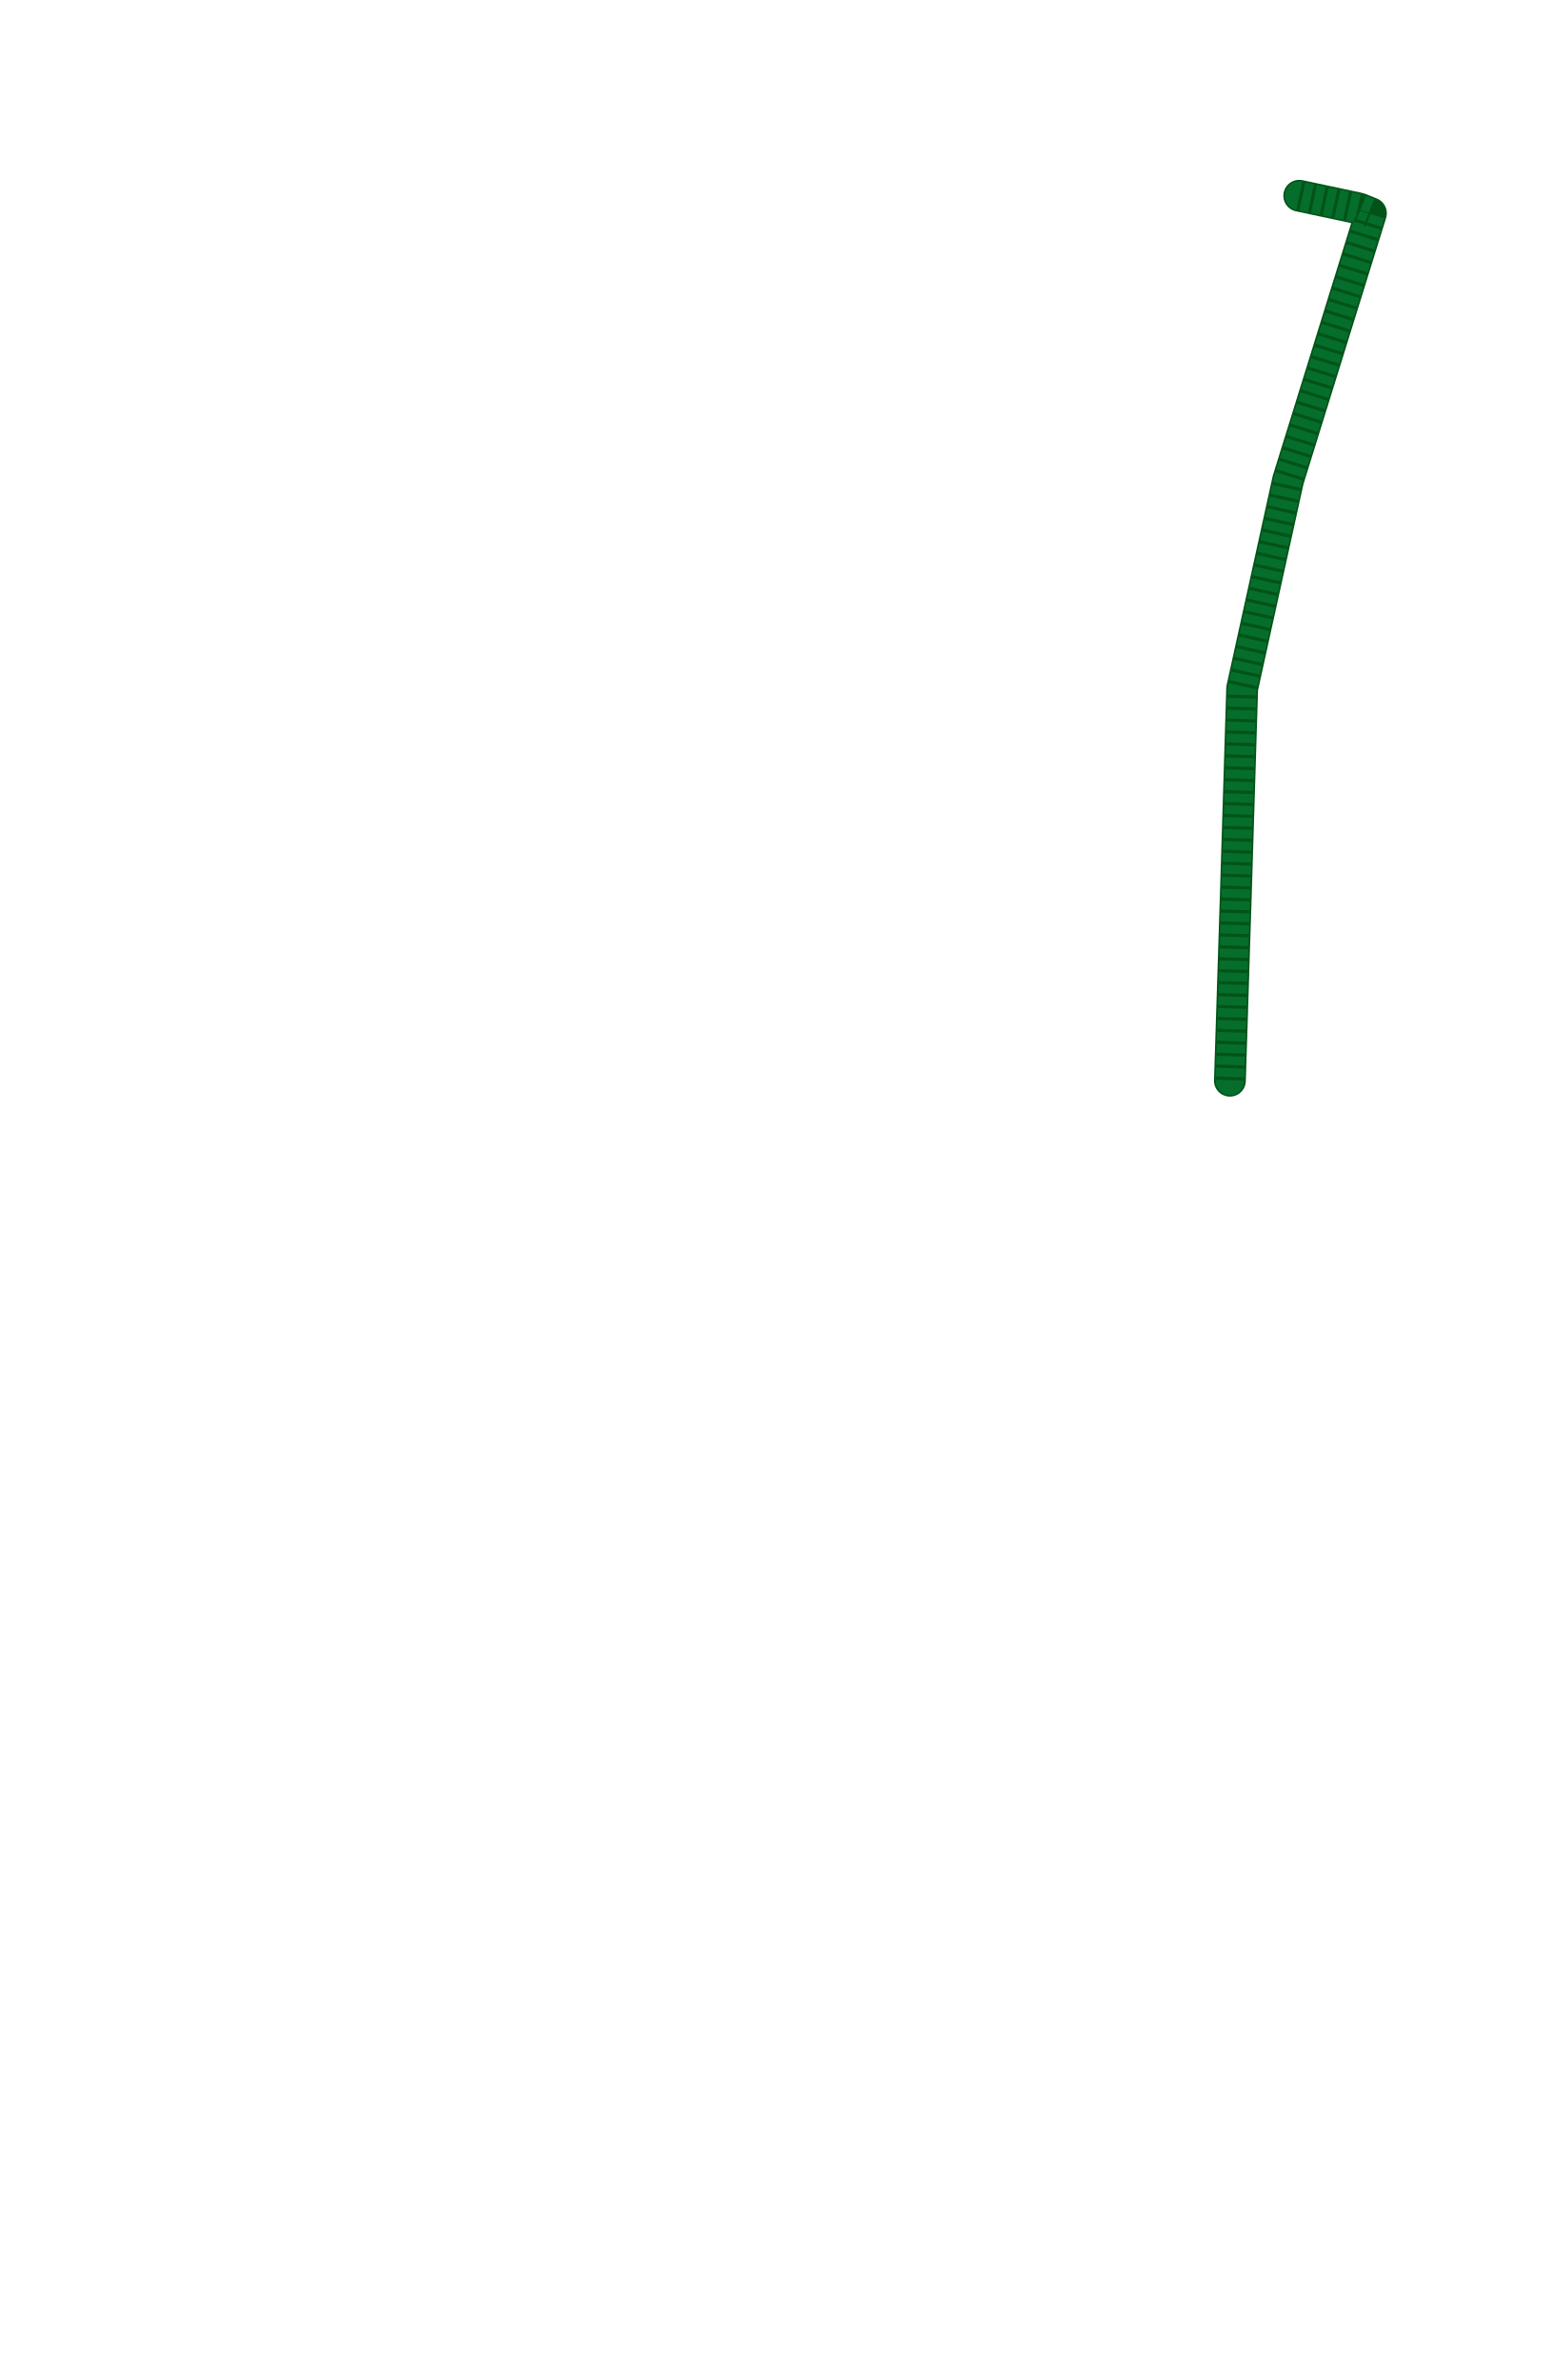
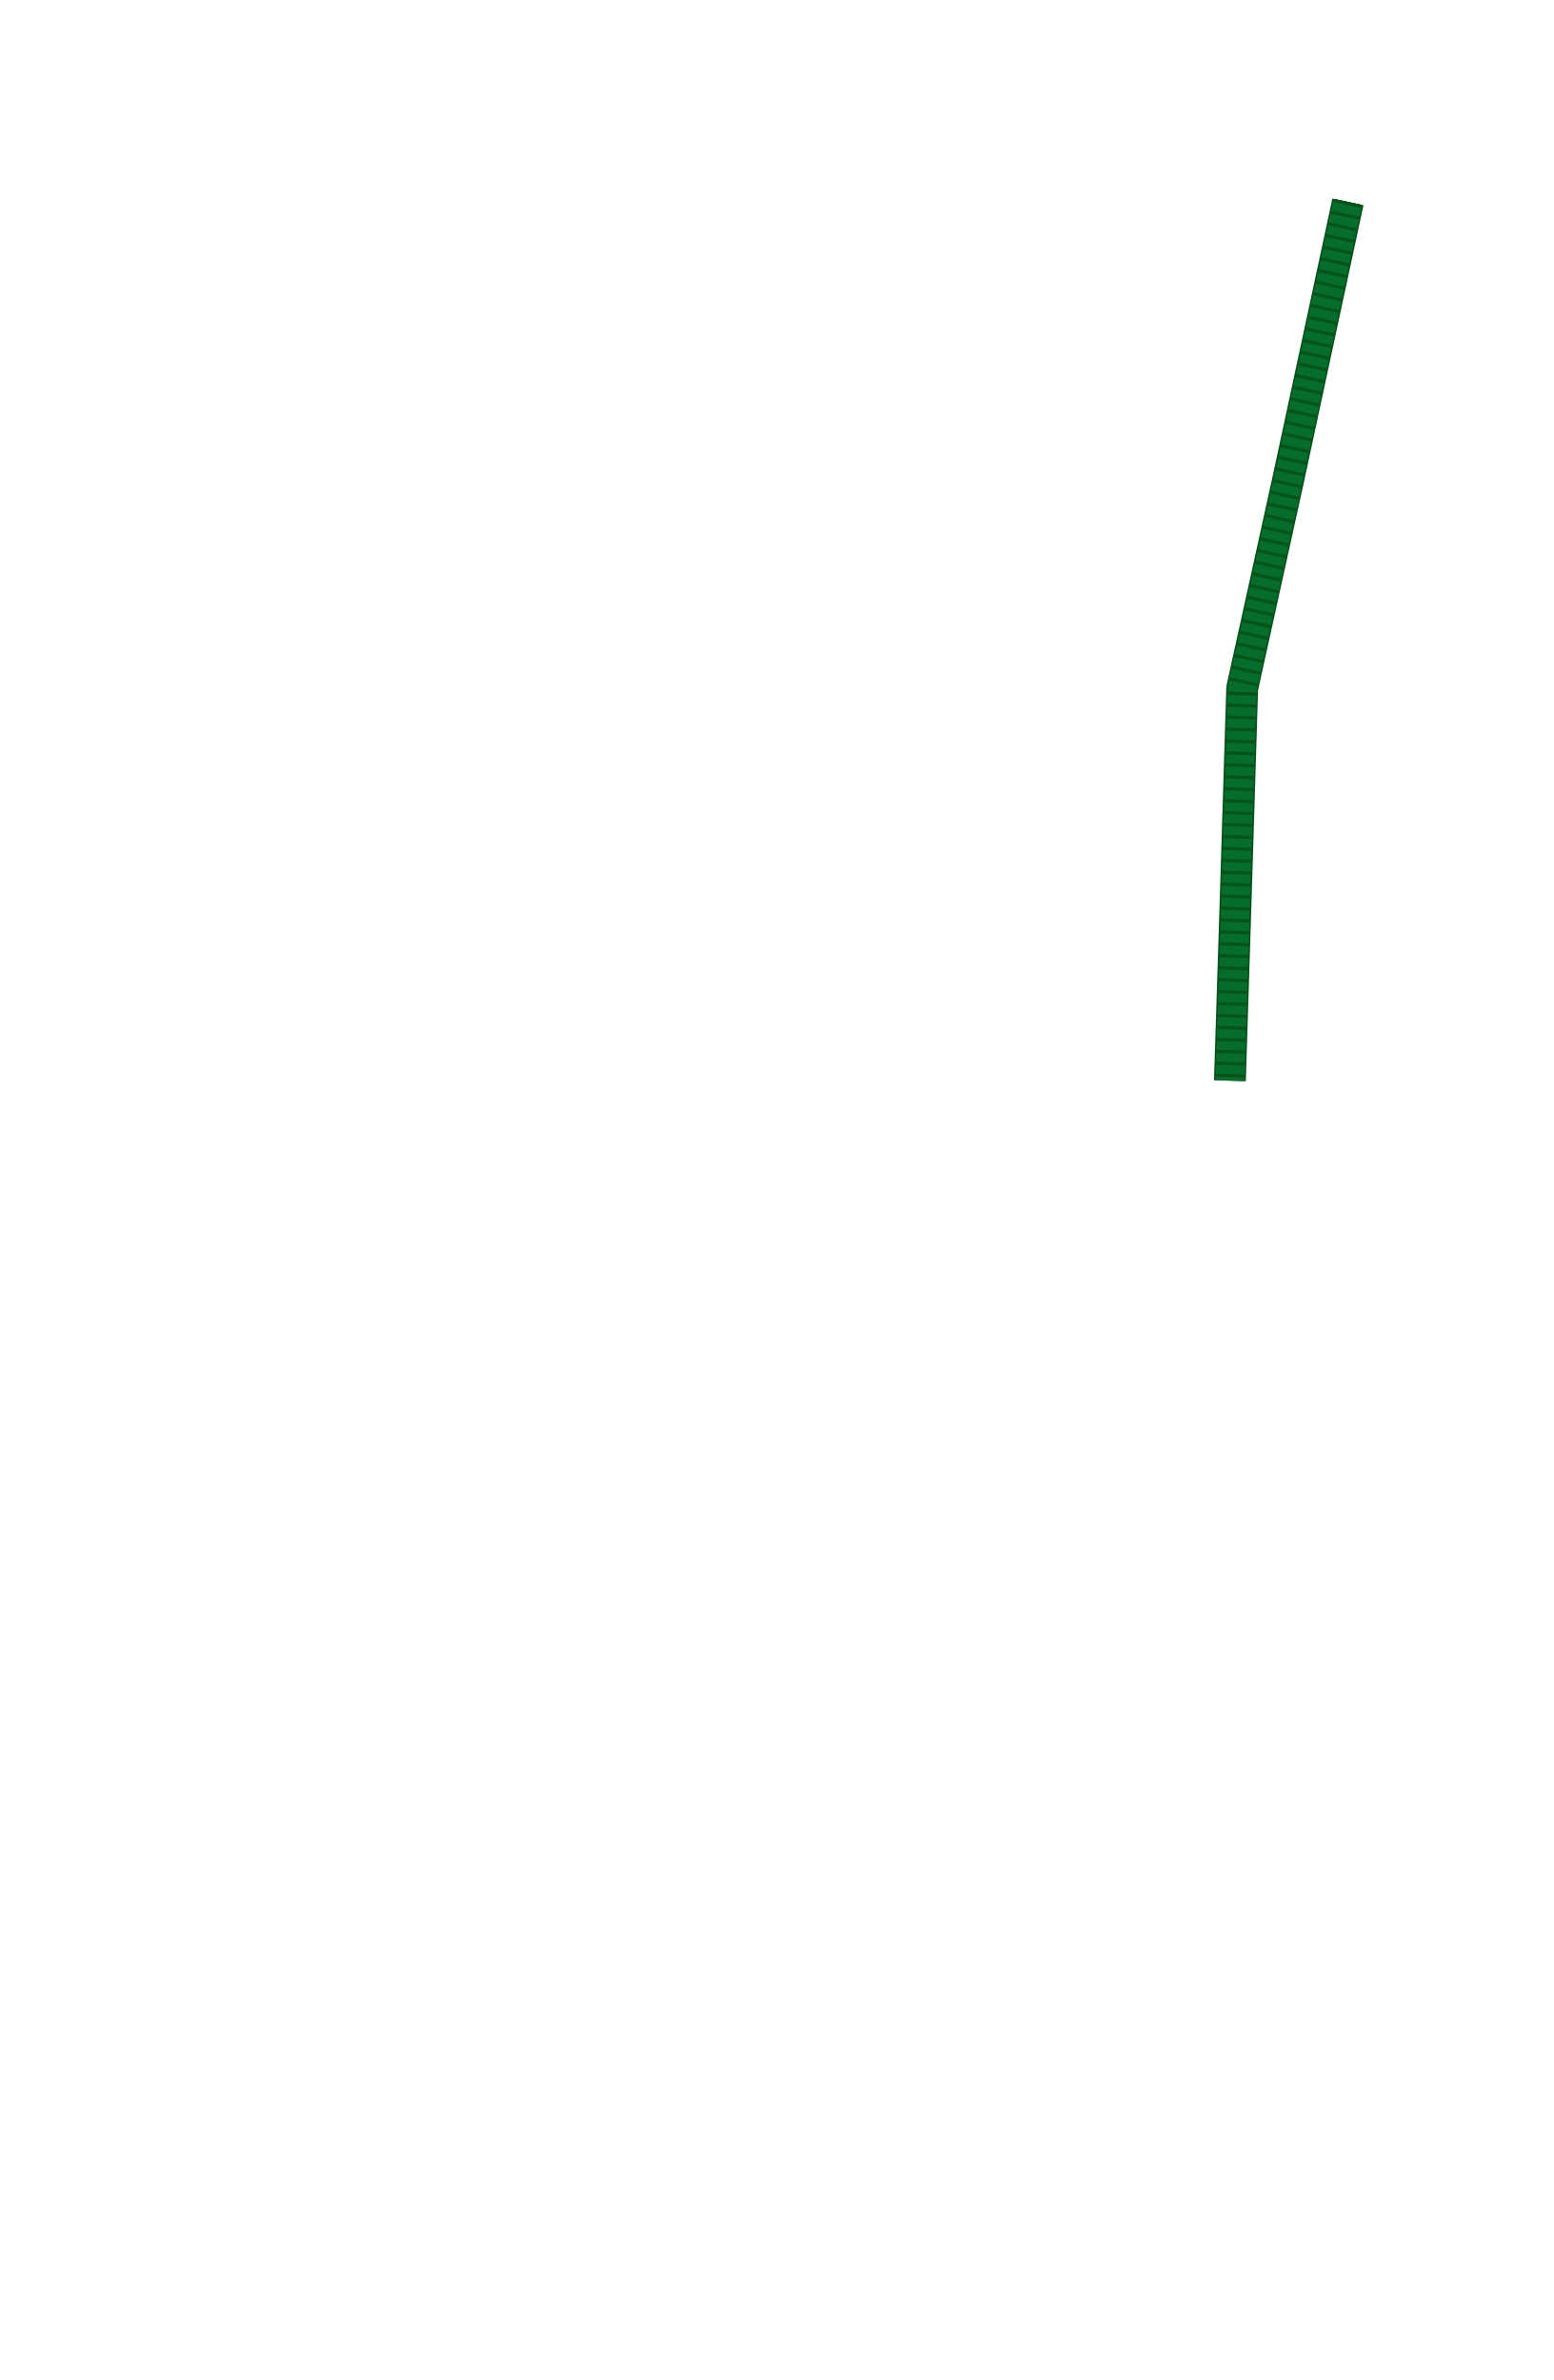
<svg xmlns="http://www.w3.org/2000/svg" width="19.51in" height="29.896in" viewBox="0 0 1951 2989.6" data-asset-id="garment-blues-class-b-blouse-female-long-cord-group" data-source="original" data-units="0.01in">
  <defs>
    <linearGradient id="garment-blues-class-b-blouse-female-long-cord-group__coatShade" gradientUnits="userSpaceOnUse" x1="-12" y1="0" x2="12" y2="0">
      <stop offset="0" stop-color="#000" stop-opacity=".30" />
      <stop offset=".12" stop-color="#000" stop-opacity=".08" />
      <stop offset=".3" stop-color="#000" stop-opacity="0" />
      <stop offset=".7" stop-color="#000" stop-opacity="0" />
      <stop offset=".88" stop-color="#000" stop-opacity=".08" />
      <stop offset="1" stop-color="#000" stop-opacity=".30" />
    </linearGradient>
    <linearGradient id="garment-blues-class-b-blouse-female-long-cord-group__topLight" x1="0" y1="0" x2="0" y2="1">
      <stop offset="0" stop-color="#fff" stop-opacity=".10" />
      <stop offset="1" stop-color="#fff" stop-opacity="0" />
    </linearGradient>
    <radialGradient id="garment-blues-class-b-blouse-female-long-cord-group__btn" cx=".4" cy=".35" r=".8">
      <stop offset="0" stop-color="#ffffff" />
      <stop offset=".6" stop-color="#cfd3da" />
      <stop offset="1" stop-color="#8d939e" />
    </radialGradient>
    <linearGradient id="garment-blues-class-b-blouse-female-long-cord-group__plate" x1="0" y1="0" x2="0" y2="1">
      <stop offset="0" stop-color="#e4e6ea" />
      <stop offset="1" stop-color="#a9aeb8" />
    </linearGradient>
  </defs>
  <g id="garment-blues-class-b-blouse-female-long-cord-group__art" transform="translate(975.500 10.000) scale(100)">
    <g id="garment-blues-class-b-blouse-female-long-cord-group__cord">
-       <path id="garment-blues-class-b-blouse-female-long-cord-group__cord-path" d="M6.562,2.359L7.312,2.519L7.462,2.579L6.422,5.929L5.845,8.547L5.768,11.050L5.691,13.475" fill="none" stroke="#015317" stroke-width="0.400" stroke-linejoin="round" stroke-linecap="round" />
-       <path d="M6.562,2.359L7.312,2.519L7.462,2.579L6.422,5.929L5.845,8.547L5.768,11.050L5.691,13.475" fill="none" stroke="#066e2d" stroke-width="0.360" stroke-linejoin="round" stroke-linecap="round" />
-       <path d="M6.562,2.359L7.312,2.519L7.462,2.579L6.422,5.929L5.845,8.547L5.768,11.050L5.691,13.475" fill="none" stroke="#015317" stroke-width="0.360" stroke-dasharray="0.040 0.110" stroke-linejoin="round" stroke-linecap="butt" />
+       <path id="garment-blues-class-b-blouse-female-long-cord-group__cord-path" d="M7.173,2.436L6.422,5.929L5.845,8.547L5.768,11.050L5.691,13.475" fill="none" stroke="#015317" stroke-width="0.400" stroke-linejoin="round" stroke-linecap="butt" />
+       <path d="M7.173,2.436L6.422,5.929L5.845,8.547L5.768,11.050L5.691,13.475" fill="none" stroke="#066e2d" stroke-width="0.360" stroke-linejoin="round" stroke-linecap="butt" />
+       <path d="M7.173,2.436L6.422,5.929L5.845,8.547L5.768,11.050L5.691,13.475" fill="none" stroke="#015317" stroke-width="0.360" stroke-dasharray="0.040 0.110" stroke-linejoin="round" stroke-linecap="butt" />
    </g>
  </g>
</svg>
